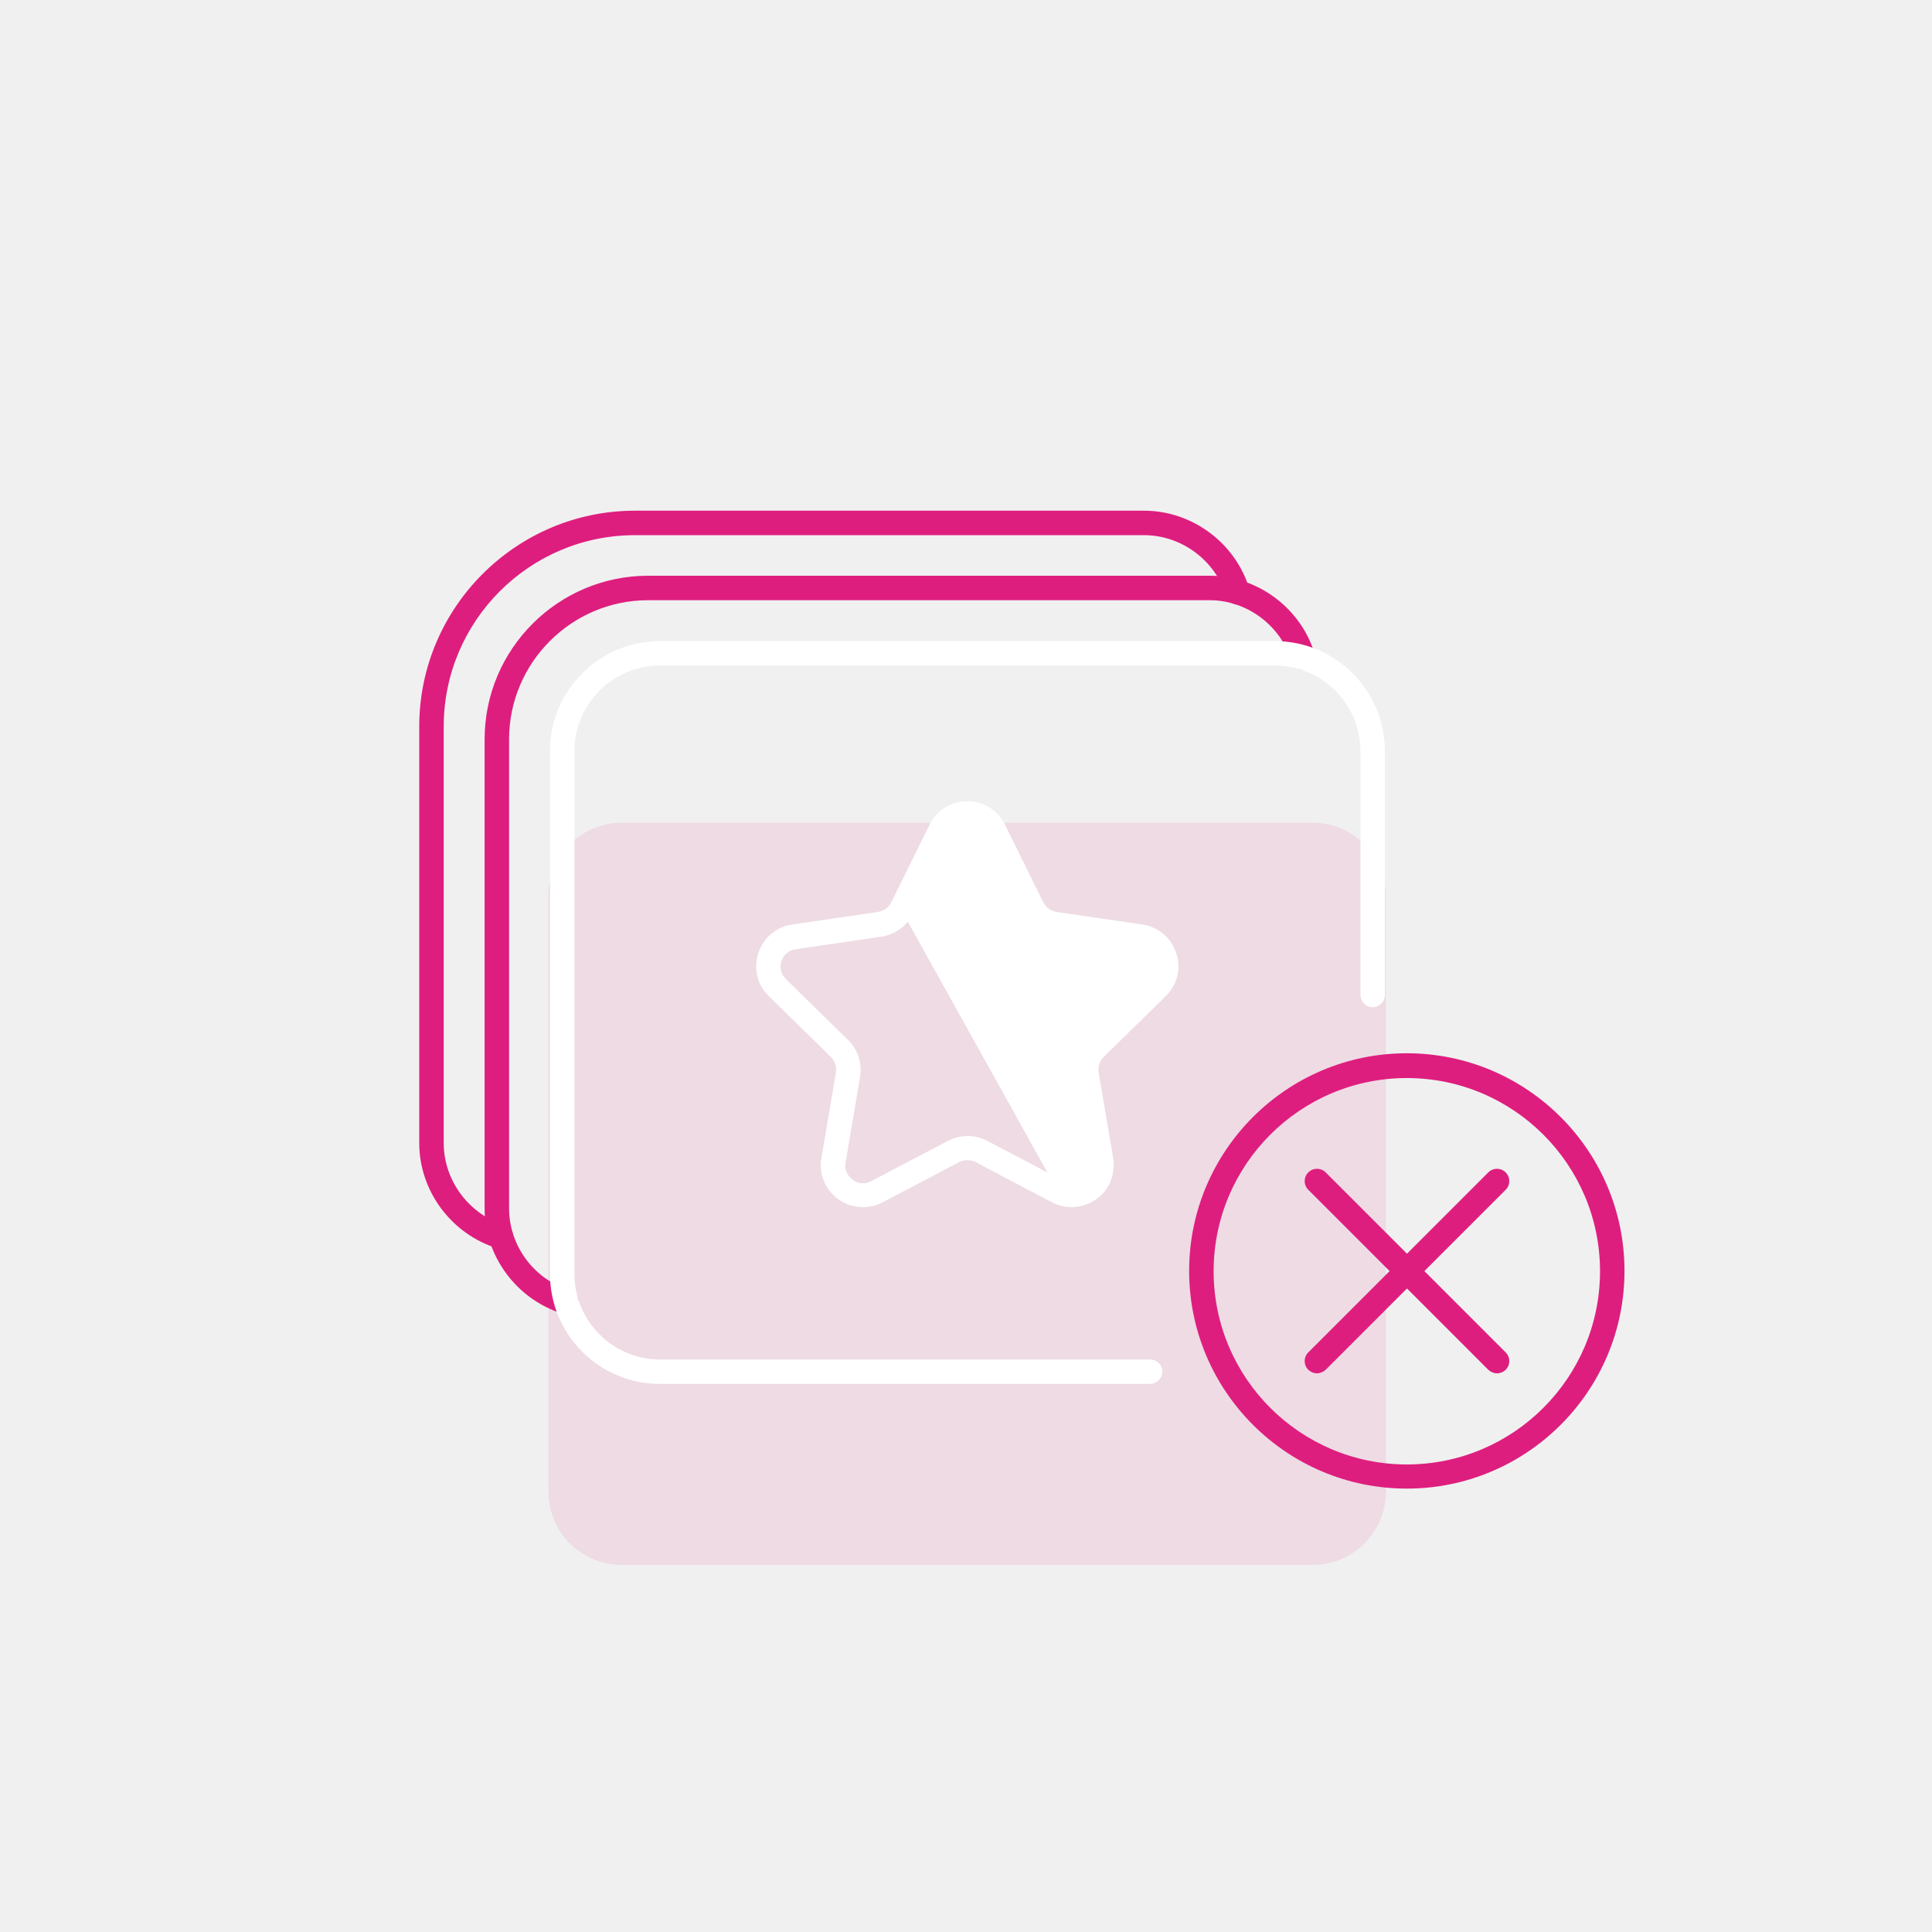
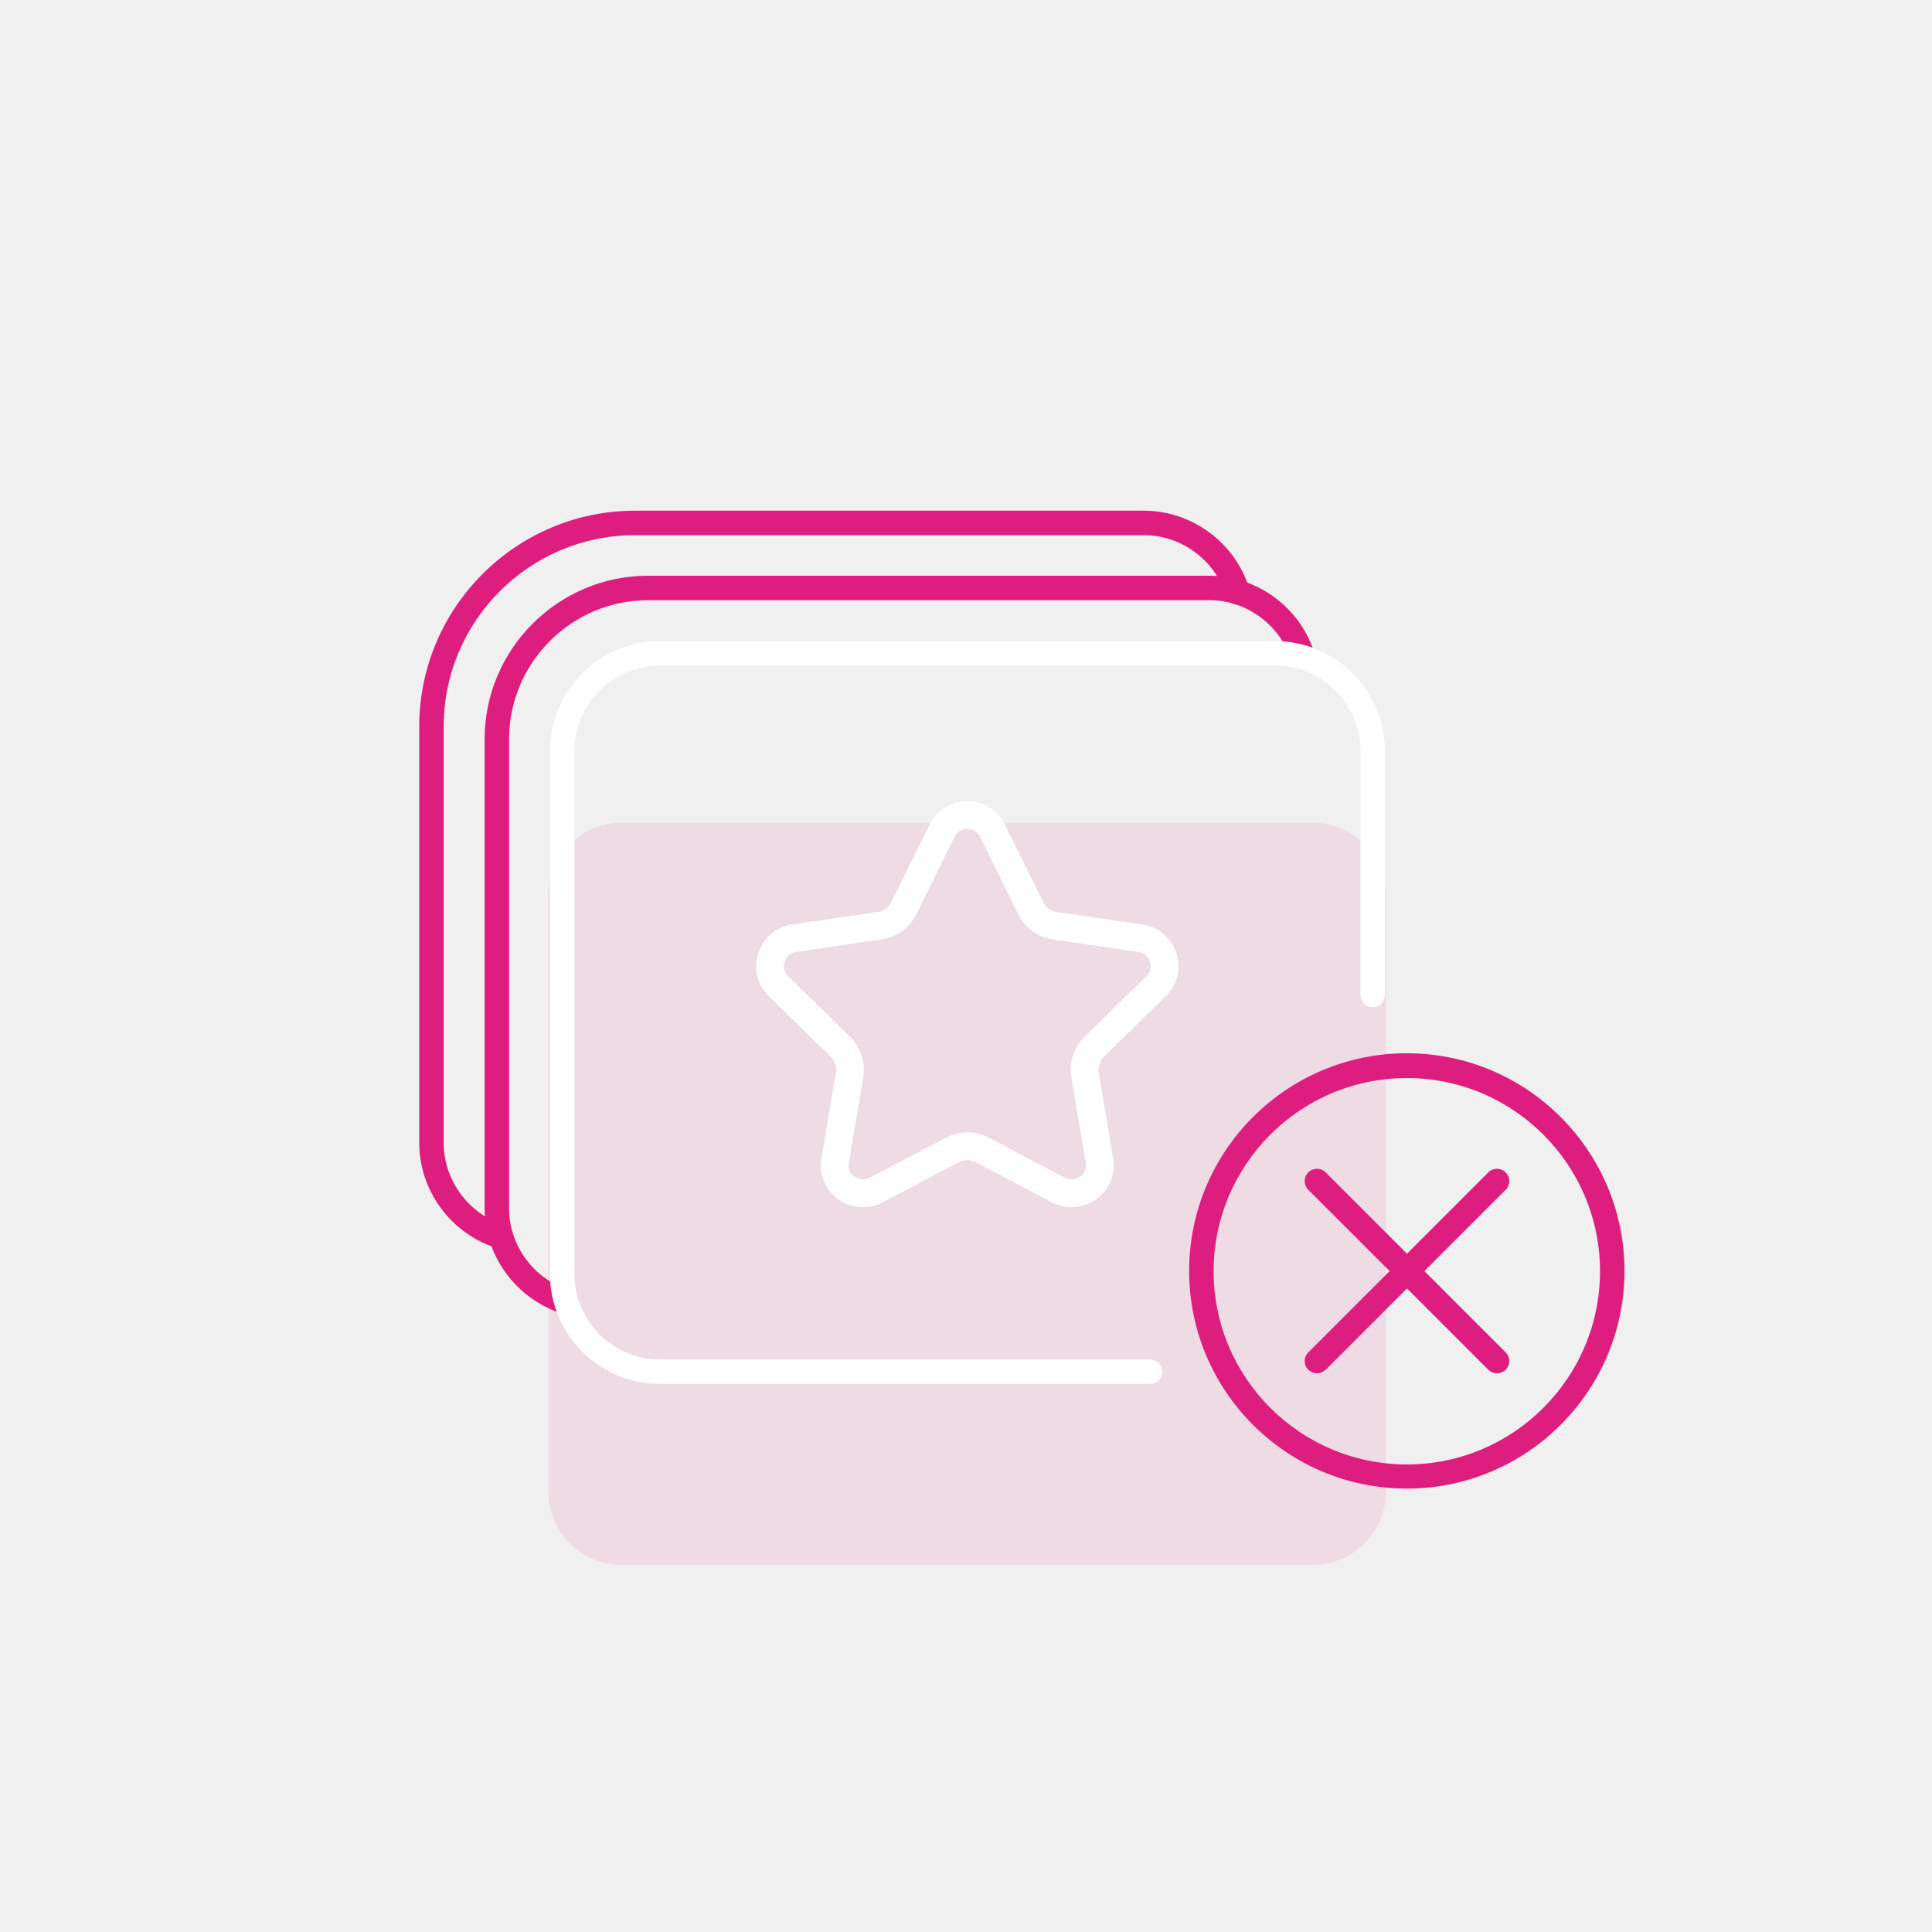
<svg xmlns="http://www.w3.org/2000/svg" width="174" height="174" viewBox="0 0 174 174" fill="none">
  <path opacity="0.1" d="M118.204 140.94H55.999C52.345 140.94 49.387 137.982 49.387 134.328V80.707C49.387 77.053 52.345 74.095 55.999 74.095H118.204C121.858 74.095 124.816 77.053 124.816 80.707V134.328C124.816 137.982 121.858 140.94 118.204 140.94Z" fill="#DE1E7E" />
  <path d="M126.701 134.067C115.884 134.067 107.097 125.28 107.097 114.463C107.097 103.646 115.884 94.859 126.701 94.859C137.518 94.859 146.305 103.646 146.305 114.463C146.305 125.28 137.518 134.067 126.701 134.067ZM126.701 97.092C117.102 97.092 109.301 104.893 109.301 114.492C109.301 124.091 117.102 131.892 126.701 131.892C136.3 131.892 144.101 124.091 144.101 114.492C144.101 104.893 136.3 97.092 126.701 97.092Z" fill="#DE1E7E" />
  <path d="M118.61 123.685C118.32 123.685 118.059 123.569 117.827 123.366C117.392 122.931 117.392 122.235 117.827 121.8L134.038 105.589C134.473 105.154 135.169 105.154 135.604 105.589C136.039 106.024 136.039 106.72 135.604 107.155L119.393 123.366C119.161 123.569 118.871 123.685 118.61 123.685Z" fill="#DE1E7E" />
  <path d="M134.821 123.685C134.531 123.685 134.27 123.569 134.038 123.366L117.827 107.155C117.392 106.72 117.392 106.024 117.827 105.589C118.262 105.154 118.958 105.154 119.393 105.589L135.604 121.8C136.039 122.235 136.039 122.931 135.604 123.366C135.401 123.569 135.111 123.685 134.821 123.685Z" fill="#DE1E7E" />
  <path d="M51.011 118.378C50.895 118.378 50.808 118.349 50.692 118.32C46.545 117.044 43.645 113.158 43.645 108.837V66.584C43.645 58.464 50.257 51.852 58.377 51.852H108.924C113.245 51.852 117.16 54.752 118.407 58.899C118.581 59.479 118.262 60.088 117.682 60.262C117.102 60.436 116.493 60.117 116.319 59.537C115.333 56.318 112.288 54.056 108.953 54.056H58.377C51.475 54.056 45.849 59.682 45.849 66.584V108.837C45.849 112.201 48.111 115.246 51.33 116.203C51.91 116.377 52.229 116.986 52.055 117.566C51.91 118.059 51.475 118.378 51.011 118.378Z" fill="#DE1E7E" />
  <path d="M45.124 112.491C45.008 112.491 44.921 112.462 44.805 112.433C40.658 111.157 37.758 107.271 37.758 102.95V65.424C37.758 54.723 46.487 45.994 57.188 45.994H103.037C107.358 45.994 111.273 48.894 112.52 53.041C112.694 53.621 112.375 54.23 111.795 54.404C111.215 54.578 110.606 54.259 110.432 53.679C109.446 50.46 106.401 48.198 103.037 48.198H57.188C47.676 48.198 39.962 55.941 39.962 65.424V102.95C39.962 106.314 42.224 109.359 45.443 110.345C46.023 110.519 46.342 111.128 46.168 111.708C46.052 112.201 45.617 112.491 45.124 112.491Z" fill="#DE1E7E" />
-   <path d="M81.796 82.052L81.796 82.052L85.243 75.07C85.593 74.302 86.33 73.885 87.116 73.885C87.946 73.885 88.631 74.312 89.033 75.043L89.039 75.053L89.043 75.063L92.493 82.048C93.004 83.043 93.913 83.716 94.986 83.866L94.99 83.866L102.702 84.997C102.702 84.997 102.702 84.997 102.703 84.997C103.509 85.112 104.119 85.656 104.379 86.4C104.653 87.183 104.409 87.989 103.855 88.543L103.851 88.546L98.283 93.998L98.281 94C97.502 94.754 97.148 95.863 97.324 96.922C97.324 96.922 97.324 96.922 97.324 96.923L98.629 104.606L98.631 104.619L98.631 104.619C98.743 105.405 98.44 106.165 97.802 106.653L97.794 106.659L97.787 106.664C97.146 107.116 96.308 107.195 95.584 106.815L81.796 82.052ZM81.796 82.052L81.795 82.054C81.32 83.028 80.393 83.687 79.297 83.867L71.588 84.997C71.588 84.997 71.588 84.997 71.588 84.997C70.801 85.11 70.144 85.639 69.907 86.41C69.639 87.19 69.884 87.991 70.436 88.543L70.436 88.543L70.439 88.546L76.007 93.998L76.01 94C76.788 94.754 77.142 95.835 76.966 96.923C76.966 96.924 76.966 96.924 76.966 96.925L75.662 104.602C75.509 105.418 75.867 106.178 76.488 106.653C77.15 107.159 77.999 107.187 78.707 106.815C78.707 106.815 78.707 106.815 78.707 106.815C78.707 106.815 78.707 106.814 78.707 106.814L85.609 103.19L85.609 103.189C86.565 102.686 87.725 102.686 88.681 103.189L88.682 103.19L95.583 106.814L81.796 82.052ZM75.784 107.594L75.782 107.592C74.743 106.832 74.246 105.601 74.471 104.374L74.471 104.374L74.472 104.368L75.777 96.683L75.777 96.681C75.892 95.995 75.661 95.312 75.174 94.824L75.174 94.824L75.17 94.821L69.602 89.369L69.601 89.368C68.692 88.484 68.367 87.204 68.769 85.998C69.175 84.782 70.181 83.93 71.439 83.754L71.439 83.754L71.442 83.754L79.156 82.623L79.156 82.623L79.165 82.621C79.842 82.508 80.415 82.091 80.719 81.482L80.721 81.479L84.171 74.49L84.172 74.489C84.726 73.356 85.857 72.652 87.116 72.652C88.376 72.652 89.506 73.356 90.06 74.489L90.061 74.49L93.512 81.479L93.513 81.482C93.818 82.091 94.39 82.508 95.067 82.621L95.067 82.621L95.077 82.623L102.791 83.754L102.794 83.754C104.051 83.93 105.057 84.782 105.463 85.998C105.865 87.204 105.541 88.484 104.632 89.368L104.63 89.369L99.062 94.821L99.062 94.821L99.059 94.824C98.571 95.312 98.341 95.995 98.455 96.681L98.455 96.683L99.76 104.365C99.76 104.365 99.76 104.365 99.76 104.366C99.963 105.611 99.478 106.865 98.456 107.588C97.419 108.322 96.111 108.422 94.974 107.842C94.973 107.842 94.972 107.841 94.971 107.841L88.103 104.219L88.103 104.219L88.094 104.214C87.489 103.911 86.772 103.911 86.168 104.214L86.168 104.214L86.159 104.218L79.257 107.843L79.256 107.844C78.779 108.095 78.25 108.221 77.72 108.221C77.036 108.221 76.359 108.019 75.784 107.594Z" fill="white" stroke="white" />
+   <path d="M76.23 106.991L76.225 106.987C75.411 106.391 75.037 105.444 75.209 104.51L75.21 104.502L75.212 104.493L76.516 96.808L76.517 96.805C76.673 95.871 76.357 94.947 75.704 94.294L75.704 94.294L75.695 94.285L70.127 88.833L70.124 88.83C69.417 88.142 69.172 87.163 69.481 86.235C69.799 85.282 70.574 84.632 71.543 84.497L71.543 84.497L71.55 84.496L79.264 83.365L79.277 83.363L79.289 83.361C80.197 83.21 80.976 82.646 81.39 81.817L81.393 81.811L84.844 74.822L84.846 74.818C85.274 73.943 86.143 73.402 87.116 73.402C88.09 73.402 88.958 73.943 89.386 74.818L89.388 74.822L92.839 81.811L92.839 81.811L92.842 81.817C93.257 82.646 94.035 83.21 94.944 83.361L94.956 83.363L94.968 83.365L102.682 84.496L102.69 84.497C103.658 84.632 104.434 85.282 104.751 86.235C105.061 87.163 104.816 88.142 104.109 88.83L104.106 88.833L98.538 94.285L98.538 94.285L98.528 94.294C97.875 94.947 97.56 95.871 97.715 96.805L97.716 96.808L99.019 104.485C99.02 104.487 99.02 104.488 99.02 104.489C99.179 105.471 98.794 106.43 98.023 106.975C97.213 107.549 96.204 107.626 95.318 107.176L88.453 103.555L88.441 103.549L88.429 103.543C87.613 103.135 86.648 103.135 85.832 103.543L85.821 103.549L85.81 103.554L78.908 107.179L78.907 107.18C78.54 107.373 78.132 107.471 77.72 107.471C77.185 107.471 76.667 107.313 76.23 106.991Z" stroke="white" stroke-width="2.5" />
  <path d="M103.559 124.142H59.45C54.245 124.142 50.032 119.929 50.032 114.724V67.657C50.032 62.452 54.245 58.239 59.45 58.239H114.811C120.016 58.239 124.229 62.452 124.229 67.657V89.61C124.229 89.943 123.96 90.212 123.627 90.212C123.294 90.212 123.025 89.943 123.025 89.61V67.657C123.025 63.118 119.35 59.443 114.811 59.443H59.45C54.911 59.443 51.236 63.118 51.236 67.657V114.724C51.236 119.263 54.911 122.938 59.45 122.938H103.588C103.917 122.938 104.184 123.201 104.19 123.528C104.167 123.878 103.884 124.142 103.559 124.142Z" fill="white" stroke="white" />
</svg>
